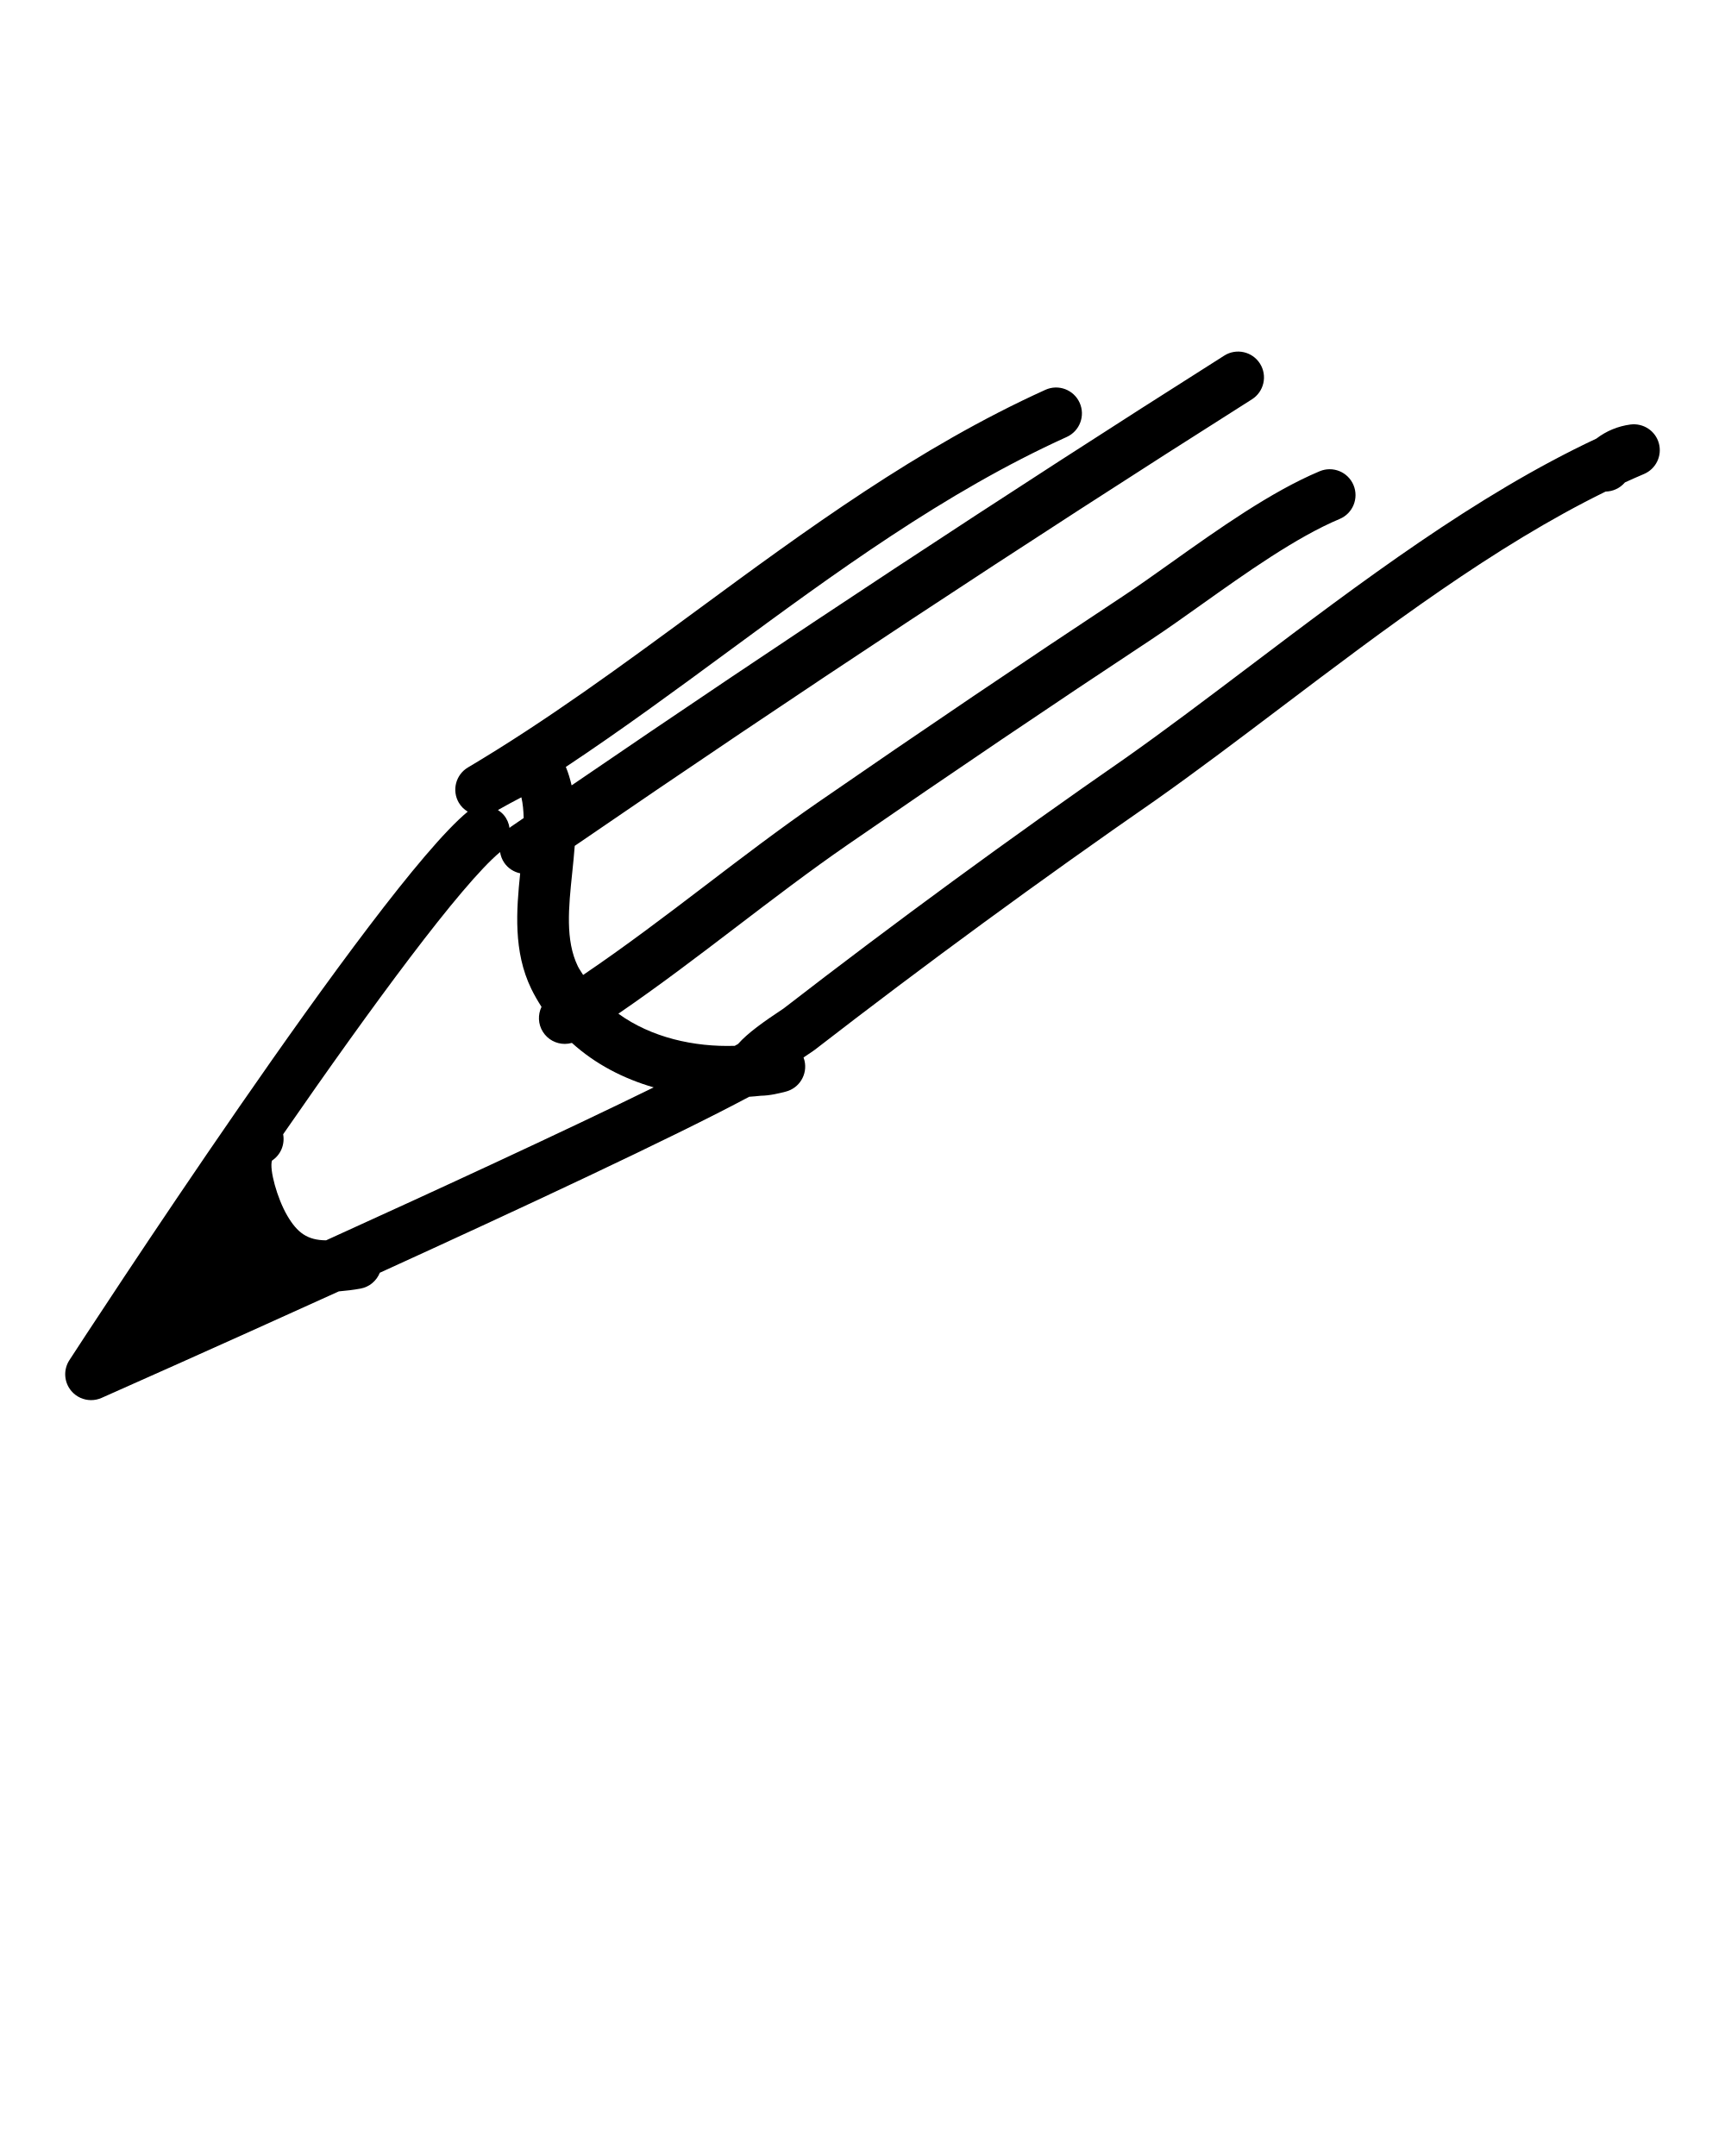
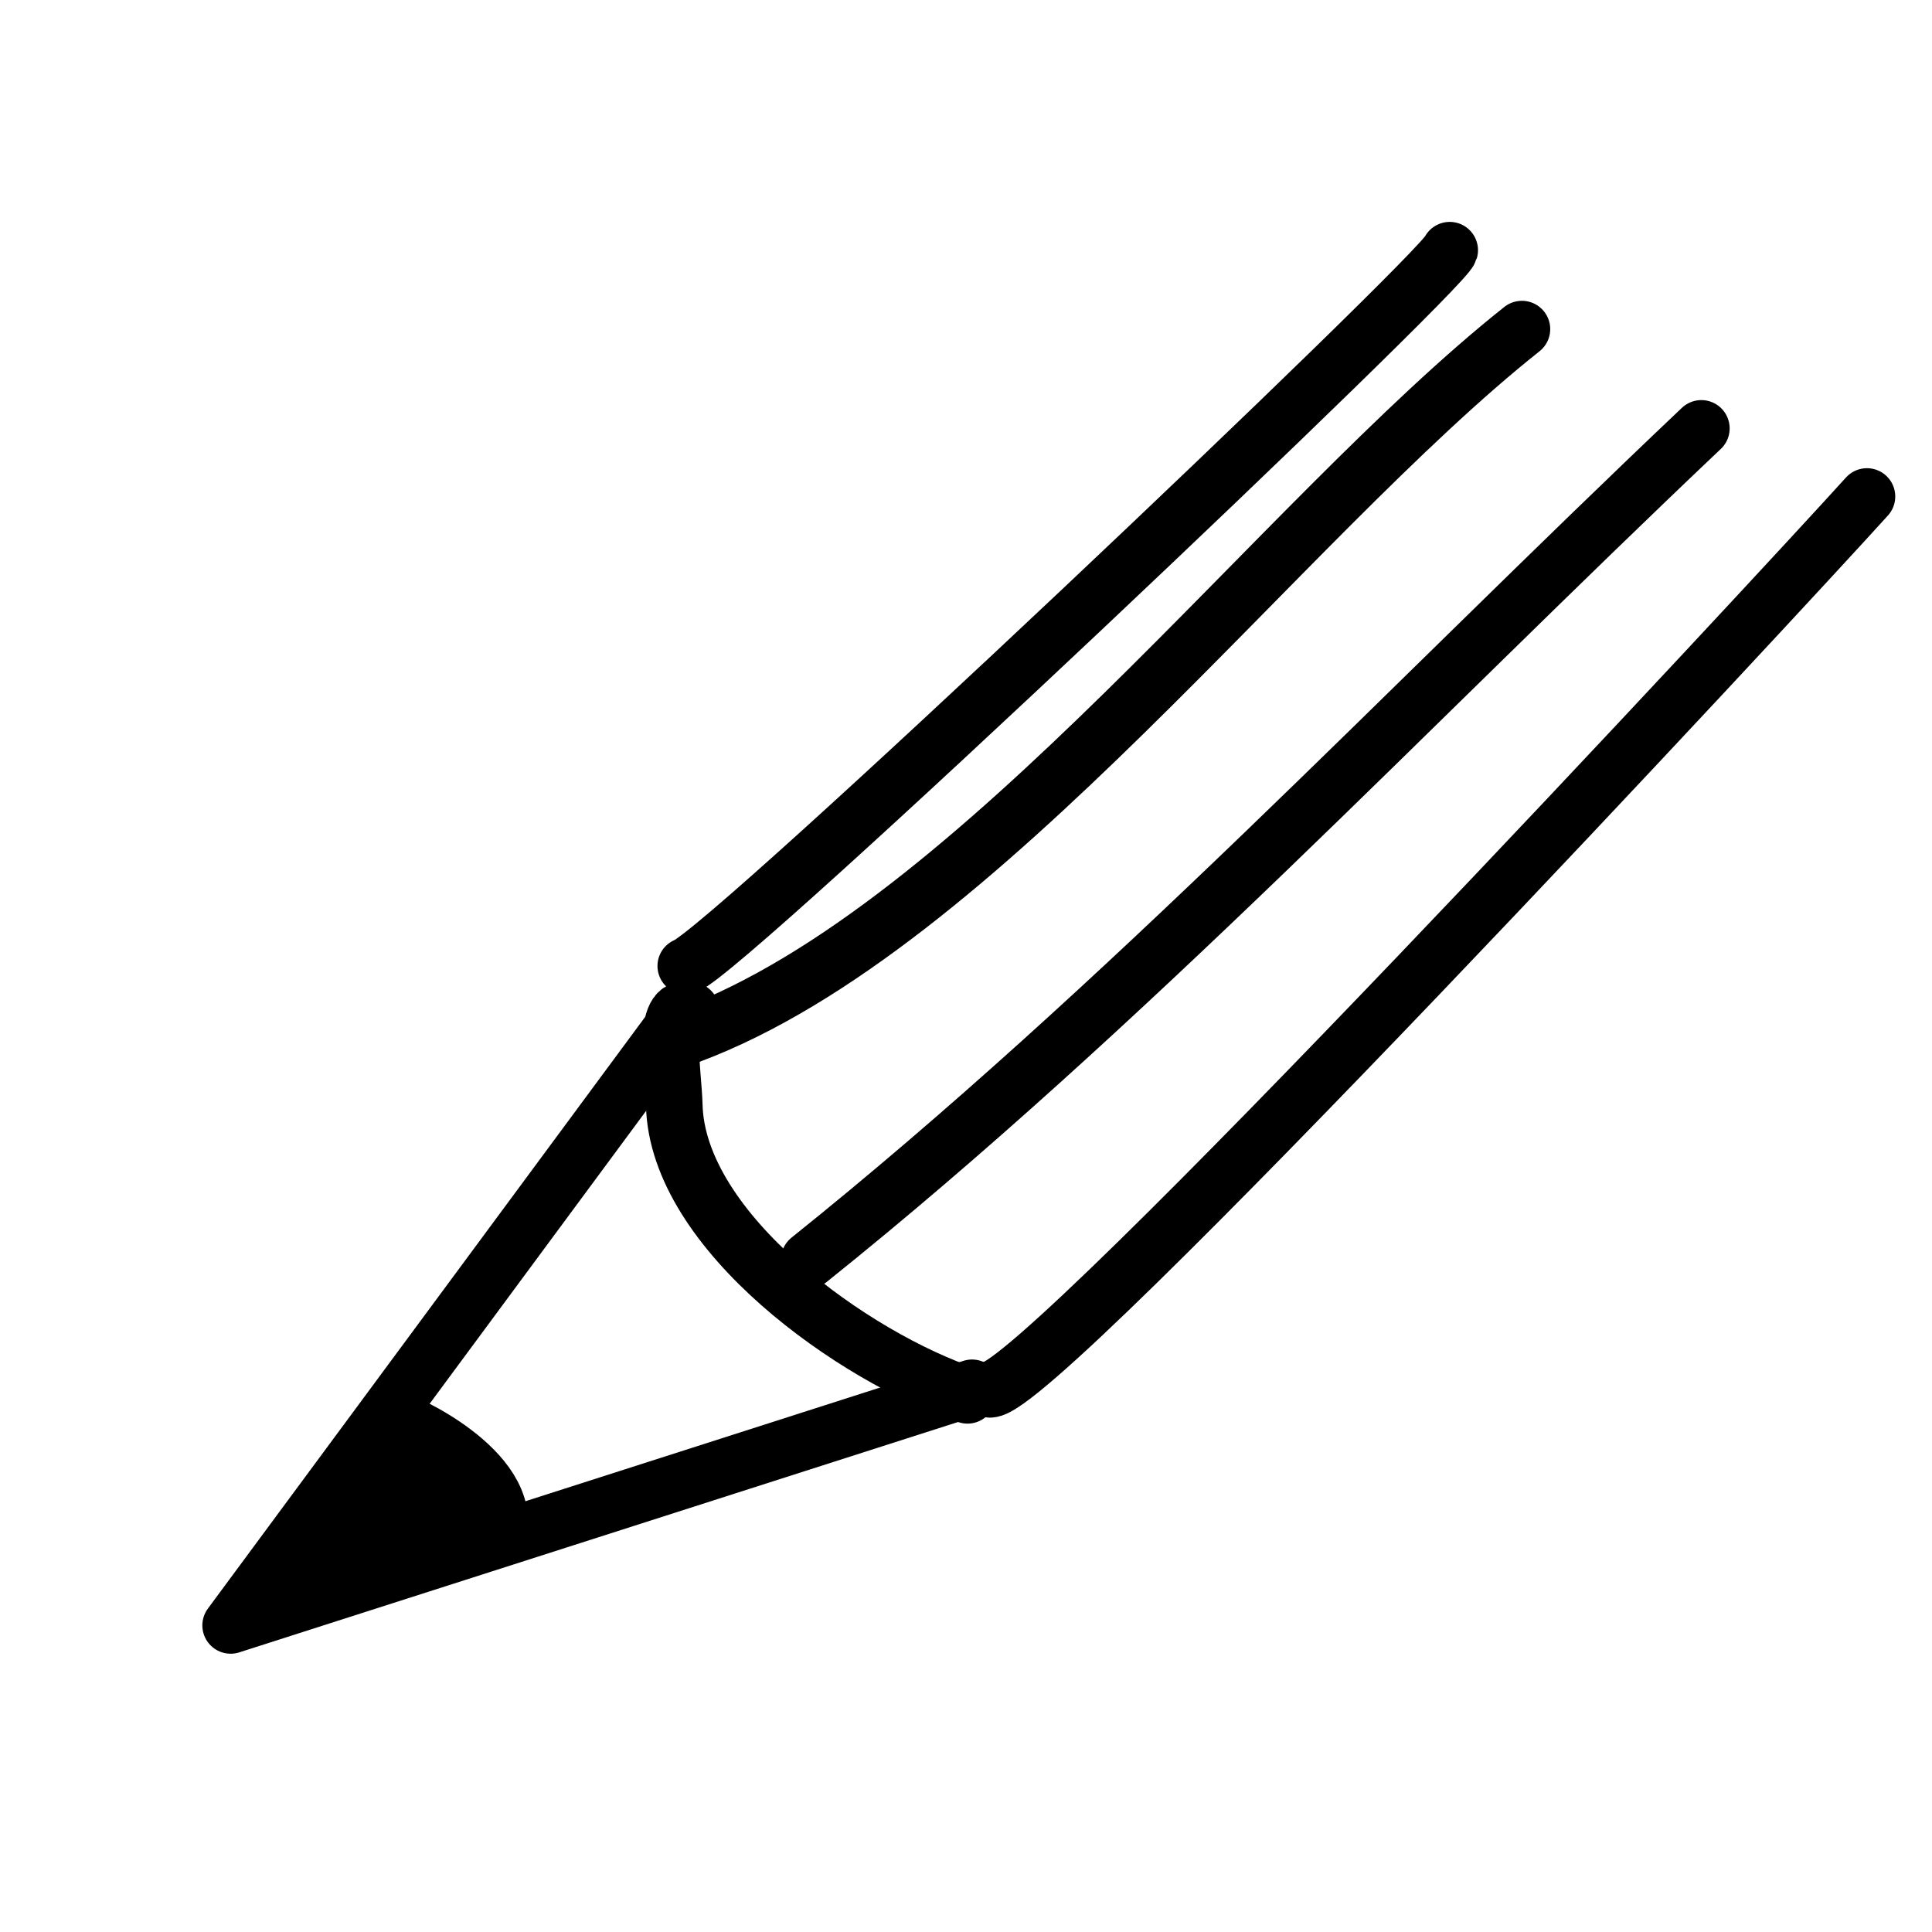
- <svg xmlns="http://www.w3.org/2000/svg" width="100%" height="100%" viewBox="0 0 100 125" version="1.1" xml:space="preserve" style="fill-rule:evenodd;clip-rule:evenodd;stroke-linejoin:round;stroke-miterlimit:2;">
-   <g>
-     <path d="M96.166,25.702C95.968,24.977 95.264,24.518 94.52,24.612C93.789,24.71 93.118,24.989 92.544,25.429C85.582,28.693 78.895,33.749 72.412,38.65C69.926,40.529 67.578,42.305 65.286,43.924C58.567,48.581 51.885,53.475 45.424,58.471C44.258,59.244 43.343,59.894 42.784,60.529C42.722,60.564 42.66,60.599 42.594,60.635C40.233,60.711 37.75,60.152 35.848,58.771C38.207,57.156 40.477,55.426 42.689,53.738C44.781,52.142 46.943,50.492 49.134,48.979C55.146,44.825 61.065,40.825 66.725,37.088C67.619,36.498 68.605,35.797 69.643,35.058C72.223,33.223 75.148,31.142 77.661,30.088C78.425,29.768 78.785,28.888 78.464,28.125C78.145,27.361 77.267,27.001 76.501,27.322C73.681,28.505 70.612,30.688 67.904,32.614C66.896,33.331 65.94,34.012 65.073,34.585C59.394,38.334 53.459,42.346 47.429,46.512C45.18,48.065 42.989,49.737 40.869,51.354C38.58,53.1 36.227,54.886 33.805,56.525C33.705,56.355 33.587,56.203 33.498,56.022C32.766,54.514 32.962,52.618 33.171,50.609C33.225,50.089 33.279,49.564 33.318,49.041C46.072,40.289 59.26,31.585 72.577,23.151C73.276,22.708 73.485,21.781 73.042,21.081C72.598,20.381 71.671,20.173 70.972,20.617C58.15,28.737 45.452,37.109 33.137,45.534C33.052,45.172 32.949,44.814 32.802,44.465C36.01,42.336 39.118,40.05 42.154,37.816C48.353,33.255 54.763,28.539 61.84,25.334C62.594,24.992 62.929,24.104 62.587,23.349C62.245,22.594 61.357,22.257 60.602,22.601C53.24,25.936 46.7,30.747 40.376,35.4C36.11,38.538 31.7,41.783 27.129,44.494C26.42,44.914 26.183,45.827 26.598,46.539C26.728,46.762 26.91,46.932 27.116,47.058C27.112,47.061 27.107,47.063 27.103,47.067C21.881,51.395 4.75,77.74 4.022,78.86C3.661,79.417 3.708,80.144 4.139,80.65C4.431,80.992 4.851,81.176 5.281,81.176C5.486,81.176 5.693,81.134 5.888,81.047C6.471,80.789 12.459,78.133 19.643,74.871C20.066,74.836 20.487,74.785 20.898,74.71C21.424,74.614 21.832,74.253 22.018,73.791C30.093,70.108 39.049,65.933 43.431,63.588C43.656,63.571 43.881,63.555 44.102,63.529C44.645,63.521 45.184,63.383 45.55,63.29C46.34,63.088 46.824,62.292 46.639,61.497C46.624,61.433 46.605,61.369 46.582,61.309C46.747,61.196 46.928,61.074 47.128,60.941C47.158,60.921 47.188,60.9 47.217,60.878C53.65,55.901 60.304,51.027 67.006,46.382C69.349,44.727 71.716,42.938 74.222,41.043C80.344,36.414 86.654,31.644 93.079,28.5C93.487,28.493 93.891,28.32 94.181,27.989C94.187,27.983 94.193,27.976 94.198,27.97C94.567,27.801 94.937,27.637 95.307,27.48C95.998,27.185 96.365,26.425 96.166,25.702ZM30.359,47.428C30.113,47.597 29.862,47.765 29.616,47.935C29.587,47.955 29.565,47.98 29.538,48.001C29.499,47.739 29.396,47.484 29.214,47.265C29.112,47.142 28.992,47.046 28.864,46.964C29.313,46.711 29.765,46.462 30.225,46.226C30.313,46.597 30.346,47.005 30.359,47.428ZM28.99,49.4C29.024,49.616 29.1,49.829 29.232,50.021C29.458,50.35 29.793,50.556 30.155,50.633C29.935,52.779 29.749,55.167 30.8,57.332C30.979,57.7 31.18,58.043 31.392,58.375C31.177,58.824 31.186,59.369 31.471,59.822C31.756,60.275 32.243,60.523 32.742,60.523C32.88,60.523 33.019,60.503 33.154,60.465C34.512,61.697 36.152,62.54 37.895,63.044C32.752,65.567 25.394,68.962 18.902,71.912C17.826,71.902 17.237,71.483 16.647,70.47C16.064,69.469 15.608,67.802 15.766,67.29C16.282,66.953 16.522,66.343 16.414,65.762C21.535,58.361 26.707,51.313 28.99,49.4Z" style="fill-rule:nonzero;" />
+ <svg xmlns="http://www.w3.org/2000/svg" xmlns:ns1="http://vectornator.io" height="100%" style="fill-rule:nonzero;clip-rule:evenodd;stroke-linecap:round;stroke-linejoin:round;" xml:space="preserve" width="100%" version="1.1" viewBox="0 0 1024 1024">
+   <defs />
+   <g id="Ebene 1" ns1:layerName="Ebene 1" visibility="hidden">
+     <g opacity="1">
+       <path stroke="#000000" stroke-width="30" d="M604.791+148.509C604.791+146.351+564.174+156.524+551.526+166.27C529.112+183.542+507.402+207.911+500.35+237.313C492.055+271.901+502.29+304.155+513.928+336.108C522.196+358.812+530.608+381.668+542.127+402.711C572.209+457.664+628.74+504.021+686.255+521.487C696.436+524.578+707.006+526.643+717.588+527.037C727.039+527.39+736.7+526.493+745.787+523.707C755.063+520.863+764.174+516.543+771.897+510.386C779.784+504.099+786.234+495.767+791.741+487.075C797.829+477.468+802.572+466.854+806.363+455.994C815.182+430.726+818.501+403.011+817.851+376.07C817.492+361.2+817.212+346.059+813.673+331.668C809.129+313.187+802.73+294.98+793.83+278.385C782.726+257.681+768.988+238.522+754.142+220.662C746.594+211.581+728.251+180.807+698.692+163.371C661.861+141.645+613.114+133.583+610.024+132.147" fill="none" stroke-linecap="round" opacity="1" stroke-linejoin="round" />
+       <path stroke="#000000" stroke-width="30" d="M497.974+174.051C488.355+193.396+479.779+213.256+470.016+232.527C451.015+270.034+308.758+518.822+278.789+562.017C256.126+594.682+233.192+627.157+210.574+659.852C175.661+710.32+144.011+762.9+98.745+804.918" fill="none" stroke-linecap="round" opacity="1" stroke-linejoin="round" />
+       <path stroke="#000000" stroke-width="30" d="M731.531+546.162C728.131+549.56+681.316+575.488+677.449+577.987C651.653+594.659+625.217+609.744+598.917+625.139C575.188+639.029+420.443+738.239+366.215+770.798C340.038+786.515+169.198+891.485+163.418+892.759" fill="none" stroke-linecap="round" opacity="1" stroke-linejoin="round" />
+       <path stroke="#000000" stroke-width="30" d="M134.34+845.4C133.562+845.4+466.116+548.401+484.684+530.367C513.375+502.502+540.957+473.191+569.281+444.893C586.688+427.502+751.999+260.624+767.719+246.194C791.04+224.787+812.568+201.355+835.606+179.59C847.9+167.975+862.055+159.67+875.294+149.619C877.165+148.198+884.693+142.978+884.693+140.738C884.693+139.461+883.053+141.372+880.516+144.069" fill="none" stroke-linecap="round" opacity="1" stroke-linejoin="round" />
+       <path stroke="#000000" stroke-width="30" d="M813.346+134.195C820.288+133.628+827.276+134.469+834.234+134.195C852.441+133.479+865.256+133.23+882.242+125.628C887.078+123.464+910.476+109.774+910.476+109.774C910.476+109.774+895.044+134.585+893.766+139.746C887.809+163.803+882.994+184.894+880.13+209.246" fill="none" stroke-linecap="round" opacity="1" stroke-linejoin="round" />
+     </g>
+   </g>
+   <g id="Ebene 3" ns1:layerName="Ebene 3" visibility="hidden">
+     <path stroke="#000000" stroke-width="30" d="M122.517+457.142C144.308+449.878+163.992+426.091+176.73+408.635C211.284+361.284+222.458+304.54+224.286+246.945C224.588+237.439+225.103+227.888+224.286+218.412C222.41+196.648+216.85+170.112+202.41+152.785C179.453+125.236+150.146+140.723+126.321+157.54C118.294+163.206+97.015+195.369+95.478+225.178C93.997+253.92+112.007+280.205+117.761+292.599C132.728+324.835+152.382+357.579+180.535+380.102C208.046+402.111+257.633+415.993+292.767+411.488C307.499+409.6+317.39+404.264+329.86+396.271C348.175+384.53+365.539+367.734+376.465+348.715C385.734+332.579+406.176+247.5+438.287+206.998C453.338+188.016+472.559+162.913+493.857+148.849C518.002+132.906+543.839+129.193+551.47+129.007C564.661+128.685+581.068+132.532+593.319+136.616C614.496+143.675+635.737+154.203+655.142+165.149C680.938+179.701+701.705+198.845+719.818+222.216C741.119+249.701+764.929+282.243+774.032+316.377C780.726+341.481+780.19+366.633+773.08+391.515C768.38+407.966+761.512+424.874+750.254+438.12C731.824+459.802+703.22+469.865+676.067+475.213C631.521+483.987+593.82+478.76+554.324+456.191C514.831+433.624+473.899+388.53+488.697+339.204C495.008+318.166+511.853+297.676+527.692+283.088C552.484+260.254+579.017+256.719+611.391+257.407C621.537+257.623+641.886+259.489+670.658+272.567C699.429+285.645+717+302.68+726.476+309.719C748.6+326.154+820.933+387.132+837.756+398.173C864.191+415.52+892.814+424.804+924.308+424.804C928.112+424.804+948.444+425.038+949.988+421.951" fill="none" stroke-linecap="round" opacity="1" stroke-linejoin="round" />
+     <path stroke="#000000" stroke-width="30" d="M907.188+367.737C913.407+370.847+916.813+377.778+921.455+382.955C930.742+393.314+942.249+407.112+952.842+416.244C958.084+420.763+979.187+429.845+977.571+431.462C975.541+433.492+950.952+440.728+942.379+445.729C926.201+455.166+910.758+465.878+895.775+477.115" fill="none" stroke-linecap="round" opacity="1" stroke-linejoin="round" />
+     <path stroke="#000000" stroke-width="30" d="M86.374+751.988C93.932+749.663+102.127+749.666+110.073+749.135C126.89+748.01+143.753+747.516+160.561+746.281C221.774+741.787+282.62+735.313+343.968+732.015C400.771+728.96+457.223+722.954+513.98+719.65C588.653+715.303+663.816+715.127+738.603+715.846C790.798+716.348+843.035+716.822+895.22+717.748C903.125+717.888+911.014+718.496+918.918+718.699C927.121+718.909+936.599+721.249+940.556+713.943" fill="none" stroke-linecap="round" opacity="1" stroke-linejoin="round" />
+     <path stroke="#000000" stroke-width="30" d="M892.26+668.409C900.089+671.295+900.706+671.802+903.463+673.575C908.693+676.94+913.599+680.951+918.918+684.129C927.351+689.168+935.974+693.799+944.678+698.201C955.228+703.538+979.711+714.382+979.711+715.791C979.711+718.109+917.291+754.362+886.964+776.326" fill="none" stroke-linecap="round" opacity="1" stroke-linejoin="round" />
+   </g>
+   <g id="Ebene 4" ns1:layerName="Ebene 4" visibility="hidden">
+     <g opacity="1">
+       <g opacity="1">
+         <path stroke="#000000" stroke-width="30" d="M413.968+319.253C426.571+313.748+448.483+303.115+459.683+292.933C471.3+282.373+480.465+266.223+486.198+250.821C504.972+200.378+490.543+148.137+454.198+113.959C443.657+104.047+432.541+94.647+420.369+87.639C405.533+79.098+389.917+71.854+373.739+67.636C357.324+63.356+340.278+61.846+323.453+62.372" fill="none" stroke-linecap="round" opacity="1" stroke-linejoin="round" />
+         <path stroke="#000000" stroke-width="30" d="M289.624+70.268C301.788+56.687+280.801+59.809+276.824+60.267C270.991+60.938+265.245+62.387+259.452+63.425C234.104+67.965+208.572+71.573+183.566+78.164C167.291+82.454+151.806+90.477+136.936+99.22C96.086+123.239+67.26+162.876+81.164+218.185C85.114+233.895+90.355+242.195+99.45+255.033C127.073+294.021+156.251+305.191+197.28+318.2C211.201+322.614+242.38+324.892+272.614+326.061" fill="none" stroke-linecap="round" opacity="1" stroke-linejoin="round" />
+         <path stroke="#000000" stroke-width="30" d="M373.557+291.197C373.557+290.155+373.557+287.031+373.557+288.072C373.557+294.886+374.628+301.654+375.568+308.38C376.512+315.14+377.032+321.987+378.249+328.688C381.698+347.693+387.161+365.884+394.333+383.363C416.08+436.356+450.877+469.895+488.159+507.552M302.774+283.627C302.774+282.541+302.774+279.286+302.774+280.371C302.774+287.471+304.495+294.524+306.004+301.532C307.521+308.576+308.357+315.711+310.311+322.693C315.852+342.496+324.627+361.451+336.15+379.664C371.085+434.883+426.985+469.831+486.877+509.07" fill="none" stroke-linecap="round" opacity="1" stroke-linejoin="round" />
+       </g>
+       <g opacity="1">
+         <path stroke="#000000" stroke-width="30" d="M739.429+786.956C729.748+782.172+712.917+772.93+704.314+764.081C695.391+754.904+688.35+740.868+683.947+727.482C669.526+683.642+680.609+638.239+708.527+608.534C716.624+599.92+725.163+591.75+734.512+585.66C745.908+578.236+757.904+571.94+770.33+568.275C782.939+564.555+796.032+563.243+808.956+563.7" fill="none" stroke-linecap="round" opacity="1" stroke-linejoin="round" />
+         <path stroke="#000000" stroke-width="30" d="M834.941+570.562C825.597+558.759+841.718+561.472+844.773+561.87C849.254+562.454+853.668+563.713+858.117+564.615C877.588+568.561+897.2+571.696+916.408+577.425C928.909+581.153+940.804+588.126+952.225+595.724C983.604+616.6+1005.75+651.049+995.066+699.118C992.032+712.771+988.006+719.985+981.02+731.142C959.802+765.027+937.389+774.735+905.874+786.041C895.18+789.877+871.231+791.857+848.007+792.873" fill="none" stroke-linecap="round" opacity="1" stroke-linejoin="round" />
+         <path stroke="#000000" stroke-width="30" d="M745.787+762.89C745.787+761.955+745.787+759.15+745.787+760.085C745.787+766.203+744.591+772.28+743.541+778.319C742.487+784.388+741.906+790.537+740.547+796.553C736.695+813.617+730.594+829.951+722.584+845.645C698.296+893.227+659.433+923.341+617.795+957.153M824.84+756.093C824.84+755.119+824.84+752.196+824.84+753.17C824.84+759.545+822.918+765.877+821.233+772.17C819.539+778.494+818.605+784.901+816.423+791.17C810.234+808.951+800.434+825.971+787.565+842.324C748.548+891.904+686.117+923.284+619.227+958.516" fill="none" stroke-linecap="round" opacity="1" stroke-linejoin="round" />
+       </g>
+       <g opacity="1">
+         <path stroke="#000000" stroke-width="30" d="M389.615+688.025C403.232+684.02+426.906+676.282+439.007+668.873C451.558+661.189+461.461+649.437+467.655+638.23C487.94+601.524+472.35+563.51+433.08+538.639C421.692+531.426+409.681+524.586+396.53+519.487C380.501+513.271+363.628+508+346.15+504.931C328.414+501.817+309.997+500.718+291.818+501.101" fill="none" stroke-linecap="round" opacity="1" stroke-linejoin="round" />
+         <path stroke="#000000" stroke-width="30" d="M255.268+506.846C268.411+496.964+245.736+499.235+241.438+499.568C235.136+500.057+228.928+501.112+222.669+501.867C195.282+505.171+167.696+507.796+140.678+512.592C123.095+515.713+106.363+521.552+90.298+527.914C46.162+545.392+15.017+574.235+30.04+614.481C34.307+625.913+39.97+631.952+49.797+641.294C79.641+669.665+111.167+677.793+155.496+687.259C170.537+690.471+204.224+692.128+236.89+692.979" fill="none" stroke-linecap="round" opacity="1" stroke-linejoin="round" />
+         <path stroke="#000000" stroke-width="30" d="M345.953+667.609C345.953+666.852+345.953+664.578+345.953+665.336C345.953+670.294+347.111+675.219+348.126+680.113C349.146+685.032+349.708+690.015+351.022+694.891C354.749+708.72+360.651+721.957+368.4+734.676C391.896+773.238+429.492+797.643+469.774+825.045M269.476+662.101C269.476+661.311+269.476+658.942+269.476+659.732C269.476+664.899+271.335+670.03+272.966+675.13C274.605+680.256+275.508+685.447+277.619+690.528C283.606+704.939+293.087+718.732+305.536+731.984C343.282+772.166+403.678+797.597+468.388+826.15" fill="none" stroke-linecap="round" opacity="1" stroke-linejoin="round" />
+       </g>
+       <g opacity="1">
+         <path stroke="#000000" stroke-width="30" d="M595.554+482.385C581.684+475.711+557.569+462.82+545.242+450.477C532.458+437.675+522.371+418.097+516.062+399.425C495.399+338.273+511.279+274.941+551.28+233.506C562.88+221.489+575.114+210.094+588.511+201.598C604.838+191.244+622.025+182.462+639.828+177.349C657.895+172.16+676.655+170.329+695.171+170.967" fill="none" stroke-linecap="round" opacity="1" stroke-linejoin="round" />
+         <path stroke="#000000" stroke-width="30" d="M732.402+180.539C719.015+164.075+742.112+167.859+746.489+168.415C752.909+169.229+759.233+170.986+765.608+172.243C793.505+177.748+821.605+182.121+849.125+190.112C867.036+195.312+884.079+205.039+900.443+215.638C945.401+244.757+977.126+292.809+961.824+359.86C957.477+378.906+951.709+388.967+941.699+404.53C911.299+451.797+879.186+465.337+834.032+481.108C818.711+486.459+784.397+489.221+751.122+490.639" fill="none" stroke-linecap="round" opacity="1" stroke-linejoin="round" />
+         <path stroke="#000000" stroke-width="30" d="M640.029+448.372C640.029+447.109+640.029+443.322+640.029+444.584C640.029+452.845+638.85+461.05+637.816+469.204C636.777+477.399+636.204+485.7+634.866+493.823C631.069+516.863+625.058+538.916+617.164+560.105C593.231+624.349+554.934+665.009+513.903+710.661M717.93+439.195C717.93+437.879+717.93+433.933+717.93+435.248C717.93+443.856+716.036+452.405+714.375+460.901C712.705+469.441+711.786+478.09+709.635+486.555C703.536+510.563+693.879+533.542+681.198+555.621C642.75+622.564+581.229+664.932+515.314+712.501" fill="none" stroke-linecap="round" opacity="1" stroke-linejoin="round" />
+       </g>
+     </g>
+   </g>
+   <g id="Ebene 5" ns1:layerName="Ebene 5" visibility="hidden">
+     <g opacity="1">
+       <path stroke="#000000" stroke-width="30" d="M255.918+187.62C255.918+180.82+244.671+184.451+241.165+185.407C238.389+186.164+235.464+186.789+233.051+188.357C220.245+196.681+214.552+225.859+221.249+239.254C223.263+243.282+229.932+249.865+233.789+251.794C249.67+259.734+274.178+251.971+282.473+236.303C287.46+226.883+288.058+216.178+284.686+206.06C283.538+202.616+282.089+199.038+279.522+196.471C277.65+194.599+274.605+194.504+272.146+193.521" fill="none" stroke-linecap="round" opacity="1" stroke-linejoin="round" />
+       <path stroke="#000000" stroke-width="30" d="M768.942+598.319C764.063+595.761+754.519+595.614+749.762+596.373C743.878+597.312+738.029+598.772+732.439+600.914C723.643+604.284+714.342+609.266+708.928+617.781C705.258+623.553+704.597+630.595+704.597+637.244C704.597+650.964+712.515+662.176+723.777+669.033C739.893+678.845+765.385+680.928+780.697+668.384C784.261+665.464+787.745+662.129+789.977+658.004C792.2+653.897+793.689+649.103+793.689+644.38C793.689+640.685+791.553+637.305+789.977+634C789.455+632.906+788.327+632.27+787.502+631.405" fill="none" stroke-linecap="round" opacity="1" stroke-linejoin="round" />
+       <path stroke="#000000" stroke-width="30" d="M259.606+724.618C259.852+724.126+260.88+723.262+260.344+723.142C257.943+722.609+255.374+722.641+252.967+723.142C249.389+723.888+245.95+725.279+242.64+726.83C235.936+729.973+224.901+736.518+219.036+741.583C204.326+754.287+202.584+783.801+217.561+796.906C231.442+809.052+252.033+814.03+269.933+808.708C283.044+804.81+293.527+793.999+296.488+780.678C297.503+776.111+298.24+771.229+297.225+766.663C296.199+762.046+293.701+757.682+290.587+754.123C284.524+747.194+275.954+742.75+267.72+738.633" fill="none" stroke-linecap="round" opacity="1" stroke-linejoin="round" />
+       <path stroke="#000000" stroke-width="30" d="M748.658+172.867C746.513+171.095+745.461+167.619+742.757+166.966C737.732+165.753+732.365+166.854+727.266+167.703C711.907+170.263+708.752+186.94+706.613+199.422C705.256+207.337+702.369+217.001+710.301+222.288C718.627+227.839+739.832+235.465+749.395+230.402C764.306+222.509+769.937+193.982+759.722+180.981C756.897+177.385+752.184+175.78+748.658+172.867Z" fill="none" stroke-linecap="round" opacity="1" stroke-linejoin="round" />
+       <path stroke="#000000" stroke-width="30" d="M168.139+457.225C167.399+455.991+167.963+453.788+166.664+453.168C162.089+450.985+156.971+449.786+151.911+449.48C144.44+449.027+136.354+454.822+131.258+459.069C127.251+462.408+123.496+466.097+120.193+470.134C116.825+474.25+114.078+478.85+111.341+483.411C103.516+496.453+92.02+521.398+106.916+534.308C115.681+541.904+135.71+538.705+145.273+535.783C154.497+532.964+164.149+529.956+170.352+521.768C173.806+517.209+176.53+511.87+177.729+506.278C179.535+497.849+180.442+488.991+179.204+480.46C178.174+473.366+174.172+467.017+171.09+460.544C170.453+459.208+168.901+458.494+168.139+457.225Z" fill="none" stroke-linecap="round" opacity="1" stroke-linejoin="round" />
+       <path stroke="#000000" stroke-width="30" d="M792.759+850.625C793.321+850.625+794.352+851.331+794.444+850.625C794.814+847.792+795.252+844.319+793.882+842.037C792.404+839.573+789.516+839.149+787.143+838.458C770.403+833.581+750.117+836.942+737.724+853.488C732.67+860.235+731.168+871.273+733.793+879.97C736.105+887.632+740.635+894.002+745.024+900.01C752.408+910.118+761.312+917.866+772.542+918.619C776.299+918.871+780.258+918.895+783.774+917.188C788.335+914.973+792.44+911.242+796.129+907.168C800.934+901.86+805.541+896.037+809.045+889.275C812.188+883.21+815.542+876.495+815.784+869.234C815.955+864.116+812.04+860.168+810.168+855.635" fill="none" stroke-linecap="round" opacity="1" stroke-linejoin="round" />
+       <path stroke="#000000" stroke-width="30" d="M518.512+332.97C509.341+334.28+500.008+327.728+490.927+329.454C478.223+331.87+466.604+338.389+456.545+345.626C451.376+349.345+448.895+355.476+446.95+361.095C445.081+366.495+445.202+372.327+445.351+377.97C445.603+387.487+448.021+393.848+453.347+401.876C456.686+406.91+459.847+409.795+466.14+411.72C469.744+412.822+473.567+414.363+477.334+413.829C482.278+413.128+487.125+411.07+490.927+408.204C496.679+403.868+501.373+398.422+505.319+392.735C511.031+384.503+516.202+375.856+519.712+366.72C522.924+358.358+525.622+349.526+525.309+340.704C525.193+337.448+522.169+332.448+518.512+332.97Z" fill="none" stroke-linecap="round" opacity="1" stroke-linejoin="round" />
+       <path stroke="#000000" stroke-width="30" d="M917.494+339.661C908.323+340.971+898.99+334.419+889.909+336.146C877.205+338.561+865.586+345.08+855.527+352.318C850.357+356.037+847.877+362.167+845.932+367.786C844.063+373.186+844.183+379.018+844.333+384.661C844.584+394.178+847.003+400.54+852.328+408.568C855.668+413.601+858.829+416.487+865.122+418.411C868.726+419.514+872.548+421.055+876.316+420.521C881.259+419.819+886.107+417.761+889.909+414.896C895.661+410.56+900.355+405.114+904.301+399.427C910.013+391.195+915.183+382.548+918.693+373.411C921.906+365.05+924.604+356.217+924.29+347.396C924.175+344.139+921.151+339.139+917.494+339.661Z" fill="none" stroke-linecap="round" opacity="1" stroke-linejoin="round" />
+       <path stroke="#000000" stroke-width="30" d="M186.003+263.034C186.003+263.034+154.262+286.631+143.236+318.845C132.21+351.059+141.899+391.892+141.899+391.892" fill="none" stroke-linecap="round" opacity="1" stroke-linejoin="round" />
+       <path stroke="#000000" stroke-width="30" d="M131.229+583.44C131.229+583.44+125.551+627.6+141.16+659.747C156.768+691.895+193.664+712.029+193.664+712.029" fill="none" stroke-linecap="round" opacity="1" stroke-linejoin="round" />
+       <path stroke="#000000" stroke-width="30" d="M301.927+155.702C301.927+155.702+397.194+106.977+492.895+105.301C588.596+103.625+684.73+148.999+684.73+148.999" fill="none" stroke-linecap="round" opacity="1" stroke-linejoin="round" />
+       <path stroke="#000000" stroke-width="30" d="M813.533+687.05C813.533+687.05+837.005+720.484+841.187+752.687C845.369+784.89+830.262+815.861+830.262+815.861" fill="none" stroke-linecap="round" opacity="1" stroke-linejoin="round" />
+       <path stroke="#000000" stroke-width="30" d="M205.777+540.813C205.777+540.813+400.374+571.695+529.264+639.063C658.154+706.431+721.337+810.286+721.337+810.286" fill="none" stroke-linecap="round" opacity="1" stroke-linejoin="round" />
+       <path stroke="#000000" stroke-width="30" d="M328.398+812.516C328.398+812.516+420.955+879.946+515.054+897.302C609.154+914.658+693.922+892.814+693.922+892.814" fill="none" stroke-linecap="round" opacity="1" stroke-linejoin="round" />
+       <path stroke="#000000" stroke-width="30" d="M295.777+273.849C295.777+273.849+317.574+299.629+346.074+316.776C374.574+333.923+409.777+342.437+409.777+342.437" fill="none" stroke-linecap="round" opacity="1" stroke-linejoin="round" />
+       <path stroke="#000000" stroke-width="30" d="M861.427+461.702C861.427+461.702+864.974+499.444+855.632+528.077C846.29+556.71+824.058+576.235+824.058+576.235" fill="none" stroke-linecap="round" opacity="1" stroke-linejoin="round" />
+       <path stroke="#000000" stroke-width="30" d="M548.008+406.281C548.008+406.281+616.887+438.12+682.094+437.696C747.3+437.271+808.833+404.583+808.833+404.583" fill="none" stroke-linecap="round" opacity="1" stroke-linejoin="round" />
+       <path stroke="#000000" stroke-width="30" d="M507.563+451.243C507.563+451.243+525.313+501.454+566.603+538.45C607.893+575.445+672.723+599.224+672.723+599.224" fill="none" stroke-linecap="round" opacity="1" stroke-linejoin="round" />
+     </g>
+   </g>
+   <g id="Ebene 6" ns1:layerName="Ebene 6" visibility="hidden">
+     <g opacity="1">
+       <path stroke="#000000" stroke-width="30" d="M306.598+143.771C312.145+88.31+133.419+163.839+128.061+244.198C118.639+385.53+330.316+424.958+383.911+537.509C423.18+619.974+303.602+664.956+344.059+743.943C371.089+796.715+447.967+805.305+500.279+794.156C638.978+764.597+883.785+410.112+748.956+275.283C681.706+208.034+542.335+340.125+481.947+302.382C422.425+265.181+519.744+162.775+493.903+111.093C470.814+64.915+391.995+128.401+379.129+154.133" fill="none" stroke-linecap="round" opacity="1" stroke-linejoin="round" stroke-dasharray="50" />
+       <path stroke="#000000" stroke-width="30" d="M660.484+834.805C729.015+789.118+603.644+677.519+588.751+628.372C528.572+429.782+351.542+413.704+183.854+512.004C-31.071+637.994+232.432+1074.92+537.74+910.524" fill="none" stroke-linecap="round" opacity="1" stroke-linejoin="round" stroke-dasharray="50" />
+       <path stroke="#000000" stroke-width="30" d="M752.144+80.805C595.783+28.685+557.877+524.775+705.119+577.361C870.93+636.58+855.953+438.139+873.294+339.046C886.116+265.776+981.285+201.265+849.383+165.291" fill="none" stroke-linecap="round" opacity="1" stroke-linejoin="round" stroke-dasharray="20,50,20,50" />
+     </g>
+   </g>
+   <g id="Ebene 2" ns1:layerName="Ebene 2" visibility="hidden">
+     <path stroke="#000000" stroke-width="30" d="M191.985+401.374C191.257+399.918+177.454+539.168+185.608+573.534C211.506+682.673+318.567+851.444+453.414+774.389C703.352+631.567+353.758+233.07+233.431+377.462" fill="none" stroke-linecap="round" opacity="1" stroke-linejoin="round" />
+     <path stroke="#000000" stroke-width="30" d="M465.37+241.966C465.37+234.545+590.177+325.898+602.461+337.61C677.77+409.417+717.503+528.472+707.67+631.718" fill="none" stroke-linecap="round" opacity="1" stroke-linejoin="round" />
+     <path stroke="#000000" stroke-width="30" d="M698.902+634.109C729.355+634.109+650.89+671.843+624.778+687.511C577.424+715.923+523.385+732.494+478.122+764.824" fill="none" stroke-linecap="round" opacity="1" stroke-linejoin="round" />
+     <path stroke="#000000" stroke-width="30" d="M442.255+242.763C472.687+232.619+386.73+275.003+360.16+292.976C313.811+324.33+246.394+348.558+207.129+387.824" fill="none" stroke-linecap="round" opacity="1" stroke-linejoin="round" />
+     <path stroke="#000000" stroke-width="30" d="M461.384+233.198C532.866+197.457+573.478+119.913+672.6+131.177C965.247+164.432+924.567+506.511+734.769+640.486" fill="none" stroke-linecap="round" opacity="1" stroke-linejoin="round" />
+     <path stroke="#000000" stroke-width="30" d="M791.359+158.276C806.301+158.276+831.87+124.586+846.355+130.38C931.35+164.378+950.541+233.424+890.192+293.773" fill="none" stroke-linecap="round" opacity="1" stroke-linejoin="round" />
+     <path stroke="#000000" stroke-width="30" d="M770.636+376.665C734.168+352.637+668.399+432.205+755.492+453.978C815.368+468.947+825.726+412.964+770.636+376.665Z" fill="none" stroke-linecap="round" opacity="1" stroke-linejoin="round" />
+     <path stroke="#000000" stroke-width="30" d="M735.432+436.402C764.266+427.755+826.716+542.386+832.983+558.538C892.673+712.365+722.968+884.63+510.087+770.631" fill="none" stroke-linecap="round" opacity="1" stroke-linejoin="round" />
+     <path stroke="#000000" stroke-width="30" d="M754.355+416.318C767.73+407.124+784.56+428.259+793.596+435.376C878.265+502.064+940.044+627.821+883.168+723.436C809.317+847.586+640.825+776.365+538.529+735.164" fill="none" stroke-linecap="round" opacity="1" stroke-linejoin="round" />
+     <path stroke="#000000" stroke-width="30" d="M235.822+273.847C224.333+250.87+113.585+243.324+89.964+240.372" fill="none" stroke-linecap="round" opacity="1" stroke-linejoin="round" />
+     <path stroke="#000000" stroke-width="30" d="M297.991+226.822C297.991+181.587+223.075+96.91+192.782+66.617" fill="none" stroke-linecap="round" opacity="1" stroke-linejoin="round" />
+     <path stroke="#000000" stroke-width="30" d="M432.691+134.365C437.569+100.221+440.714+63.651+443.85+29.156" fill="none" stroke-linecap="round" opacity="1" stroke-linejoin="round" />
+     <path stroke="#000000" stroke-width="30" d="M376.898+492.236C376.898+489.446+347.168+518.881+345.814+532.088C342.033+568.95+380.665+611.907+419.938+603.822C510.066+585.266+432.819+493.087+387.26+473.904" fill="none" stroke-linecap="round" opacity="1" stroke-linejoin="round" />
+     <path stroke="#000000" stroke-width="30" d="M469.355+304.932C498.826+290.196+416.259+345.299+385.666+357.536" fill="none" stroke-linecap="round" opacity="1" stroke-linejoin="round" />
+     <path stroke="#000000" stroke-width="30" d="M533.915+389.418C500.842+407.792+529.146+392.04+449.429+437.24" fill="none" stroke-linecap="round" opacity="1" stroke-linejoin="round" />
+     <path stroke="#000000" stroke-width="30" d="M601.663+459.558C571.886+479.409+600.073+460.737+511.598+506.583" fill="none" stroke-linecap="round" opacity="1" stroke-linejoin="round" />
+     <path stroke="#000000" stroke-width="30" d="M633.545+543.247C599.189+550.882+628.501+543.624+553.841+586.287" fill="none" stroke-linecap="round" opacity="1" stroke-linejoin="round" />
+     <path stroke="#000000" stroke-width="30" d="M648.689+622.951C614.909+635.618+644.507+624.511+560.217+656.427" fill="none" stroke-linecap="round" opacity="1" stroke-linejoin="round" />
+     <path stroke="#000000" stroke-width="30" d="M757.883+213.272C785.519+199.454+812.443+286.751+808.097+304.135" fill="none" stroke-linecap="round" opacity="1" stroke-linejoin="round" />
+     <path stroke="#000000" stroke-width="30" d="M397.621+536.871C397.621+520.205+382.62+553.196+388.854+558.391C397.917+565.944+435.722+563.173+423.923+563.173" fill="none" stroke-linecap="round" opacity="1" stroke-linejoin="round" />
+     <path stroke="#000000" stroke-width="30" d="M227.055+414.923C255.973+414.923+330.369+443.513+340.234+473.107" fill="none" stroke-linecap="round" opacity="1" stroke-linejoin="round" />
+     <path stroke="#000000" stroke-width="30" d="M401.606+740.116C413.853+719.704+426.343+629.149+406.389+614.183" fill="none" stroke-linecap="round" opacity="1" stroke-linejoin="round" />
+     <path stroke="#000000" stroke-width="30" d="M243.792+609.401C276.516+587.585+285.855+567.403+330.67+564.767" fill="none" stroke-linecap="round" opacity="1" stroke-linejoin="round" />
+   </g>
+   <g id="Ebene 7" ns1:layerName="Ebene 7">
+     <g opacity="1">
+       <path stroke="#000000" stroke-width="30" d="M363.751+534.716L122.247+861.502L515.188+735.57" fill="none" stroke-linecap="round" opacity="1" stroke-linejoin="round" />
+       <path stroke="#000000" stroke-width="30" d="M366.142+535.513C350.022+530.14+356.97+568.74+357.374+585.726C358.977+653.063+453.216+719.695+512.797+739.555" fill="none" stroke-linecap="round" opacity="1" stroke-linejoin="round" />
+       <path stroke="#000000" stroke-width="30" d="M210.719+753.105C210.719+751.717+272.846+778.776+264.12+813.68" fill="none" stroke-linecap="round" opacity="1" stroke-linejoin="round" />
+       <path stroke="#000000" stroke-width="30" d="M161.302+824.041C161.302+814.727+193.722+830.589+189.199+822.447C177.733+801.81+222.14+808.009+209.922+793.754C182.542+761.81+249.058+796.104+233.036+804.115" fill="none" stroke-linecap="round" opacity="1" stroke-linejoin="round" />
+       <path stroke="#000000" stroke-width="30" d="M209.125+822.447L206.734+822.447L193.981+823.244L192.387+822.447L194.778+823.244L197.966+824.041L201.951+824.838L205.937+824.838L209.922+824.838L214.704+824.041L218.689+822.447L220.283+820.056L221.08+816.868L218.689+815.274L215.501+815.274L211.516+815.274L207.531+816.071L204.342+816.071L204.342+816.071" fill="none" stroke-linecap="round" opacity="1" stroke-linejoin="round" />
+       <path stroke="#000000" stroke-width="30" d="M524.753+736.367C551.99+736.367+947.432+309.801+989.525+263.153" fill="none" stroke-linecap="round" opacity="1" stroke-linejoin="round" />
+       <path stroke="#000000" stroke-width="30" d="M365.68+548.687C518.789+491.315+679.62+275.234+806.649+174.434" fill="none" stroke-linecap="round" opacity="1" stroke-linejoin="round" />
+       <path stroke="#000000" stroke-width="30" d="M363.475+512C386.025+503.544+764.954+143.999+768.371+132.609" fill="none" stroke-linecap="round" opacity="1" stroke-linejoin="round" />
+       <path stroke="#000000" stroke-width="30" d="M901.753+227.058C746.549+374.072+596.428+533.395+428.903+667.667" fill="none" stroke-linecap="round" opacity="1" stroke-linejoin="round" />
+     </g>
  </g>
</svg>
